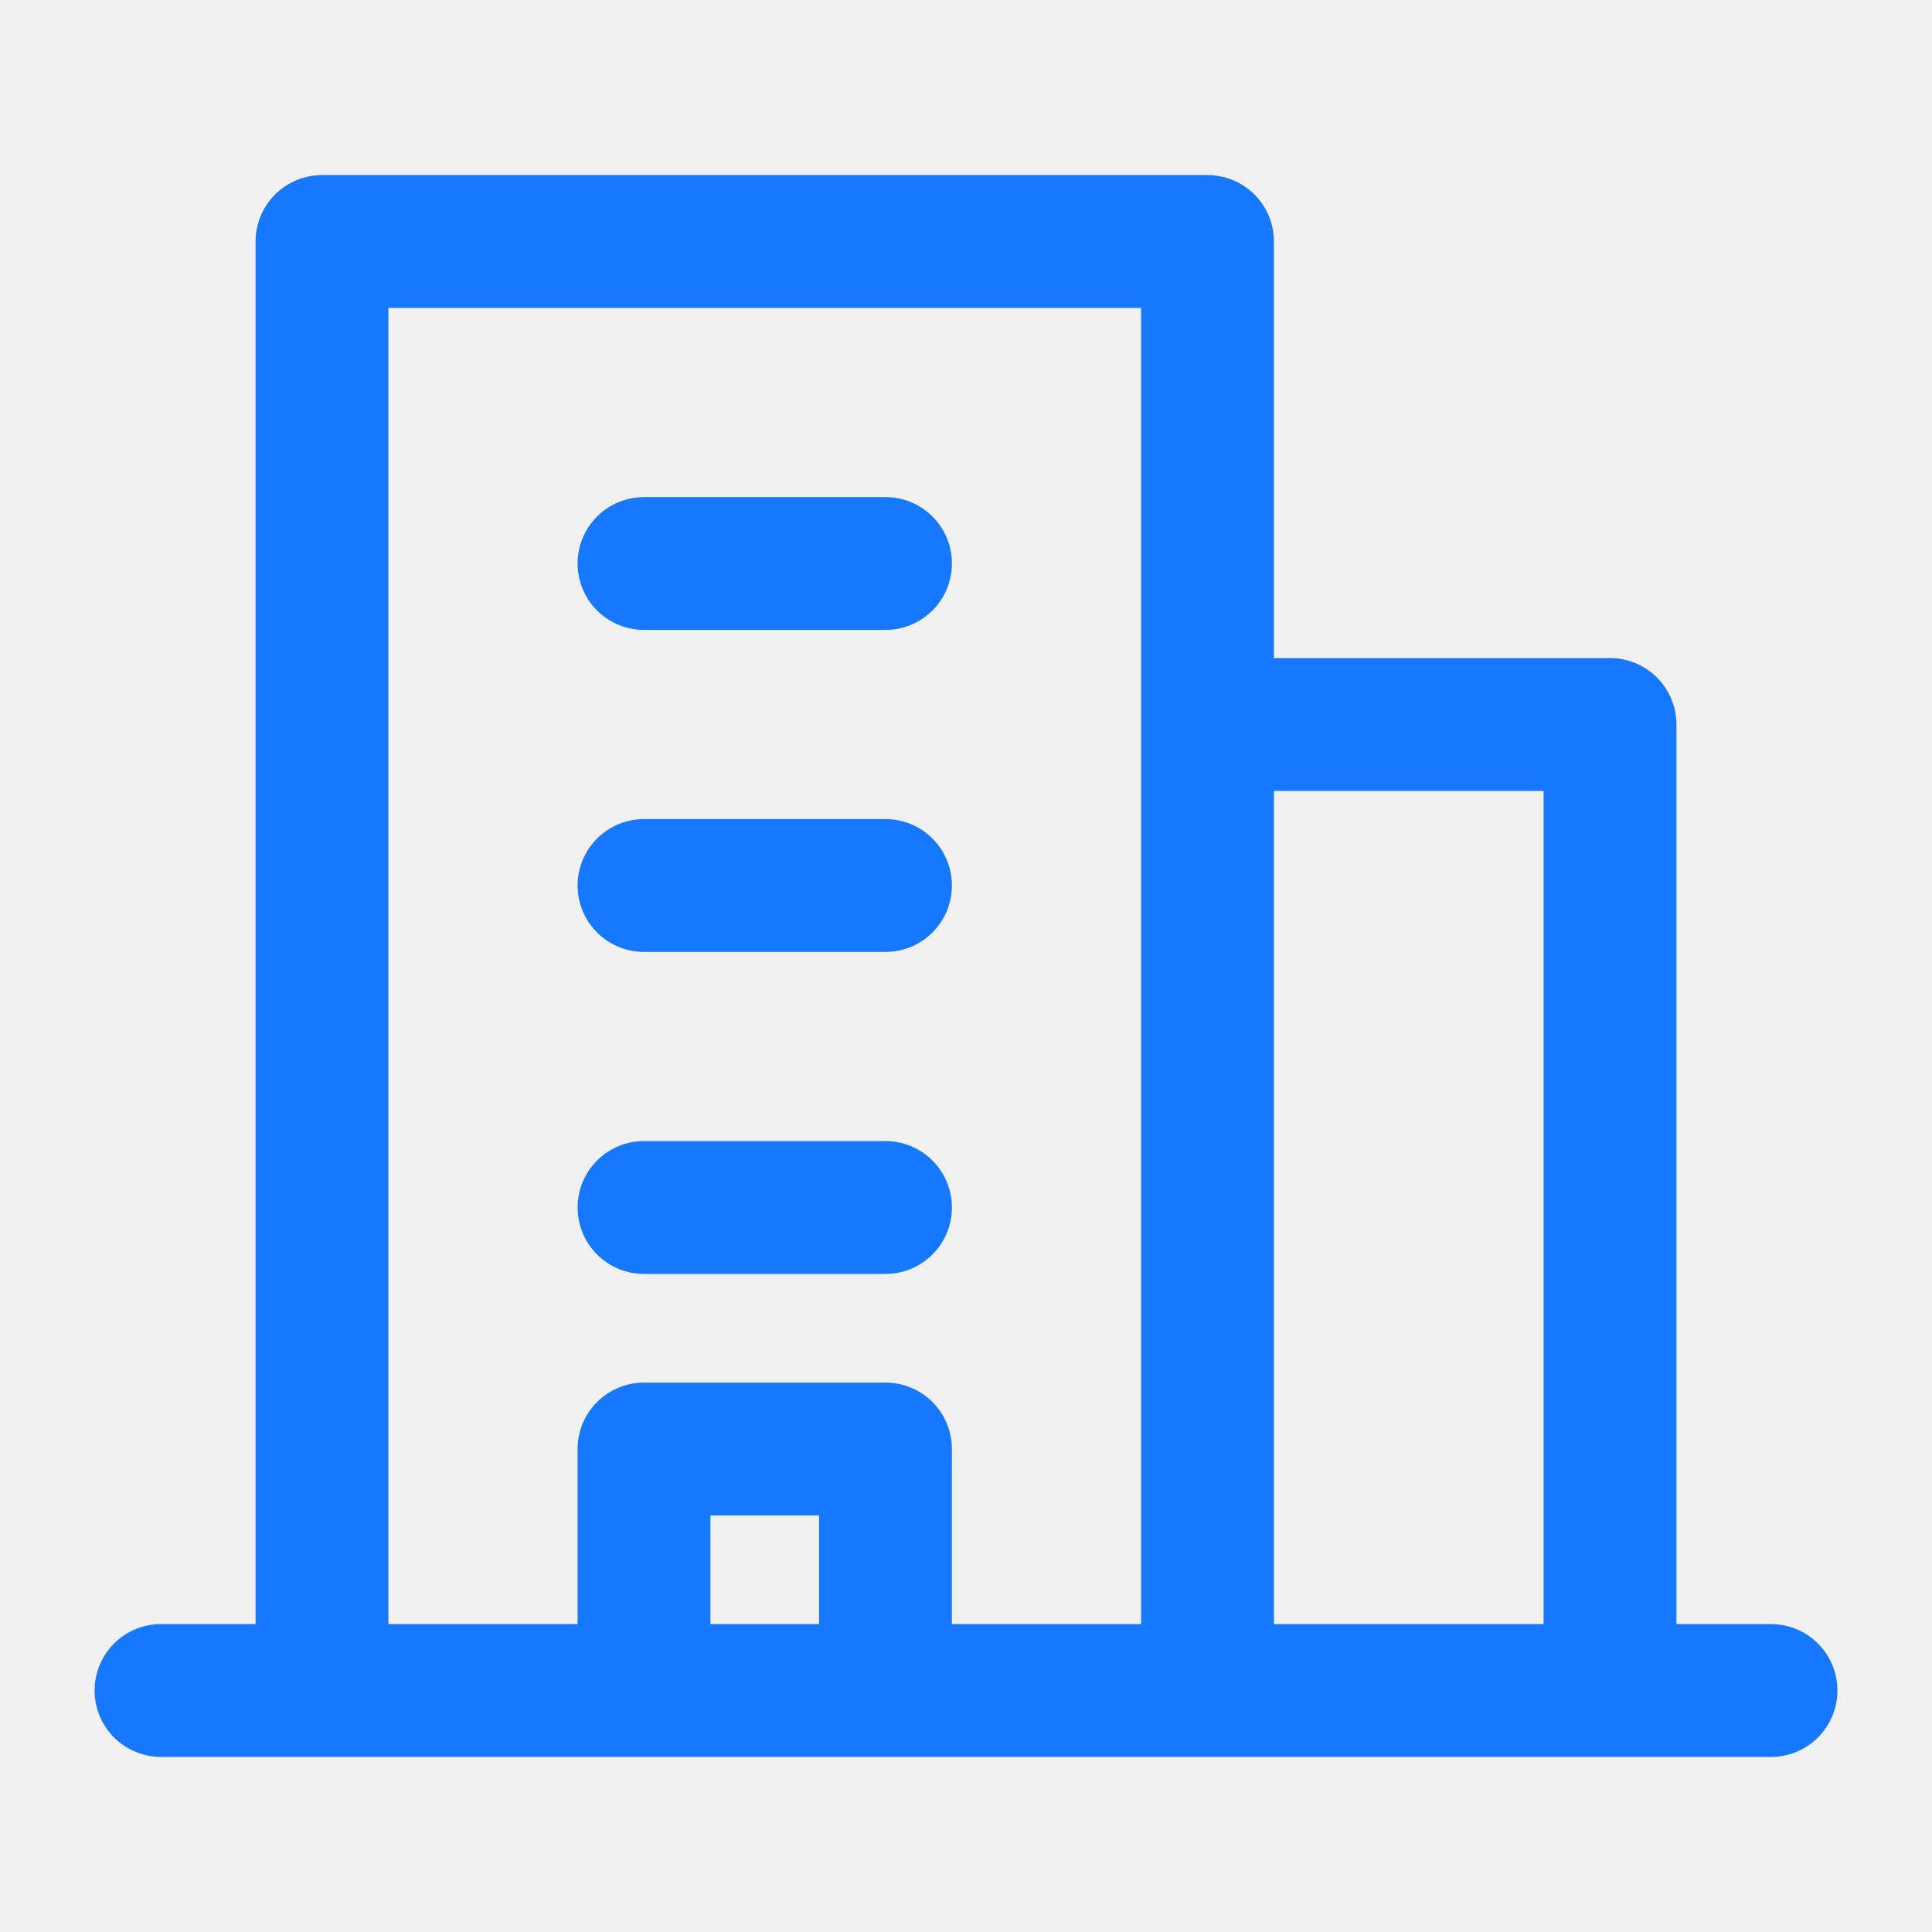
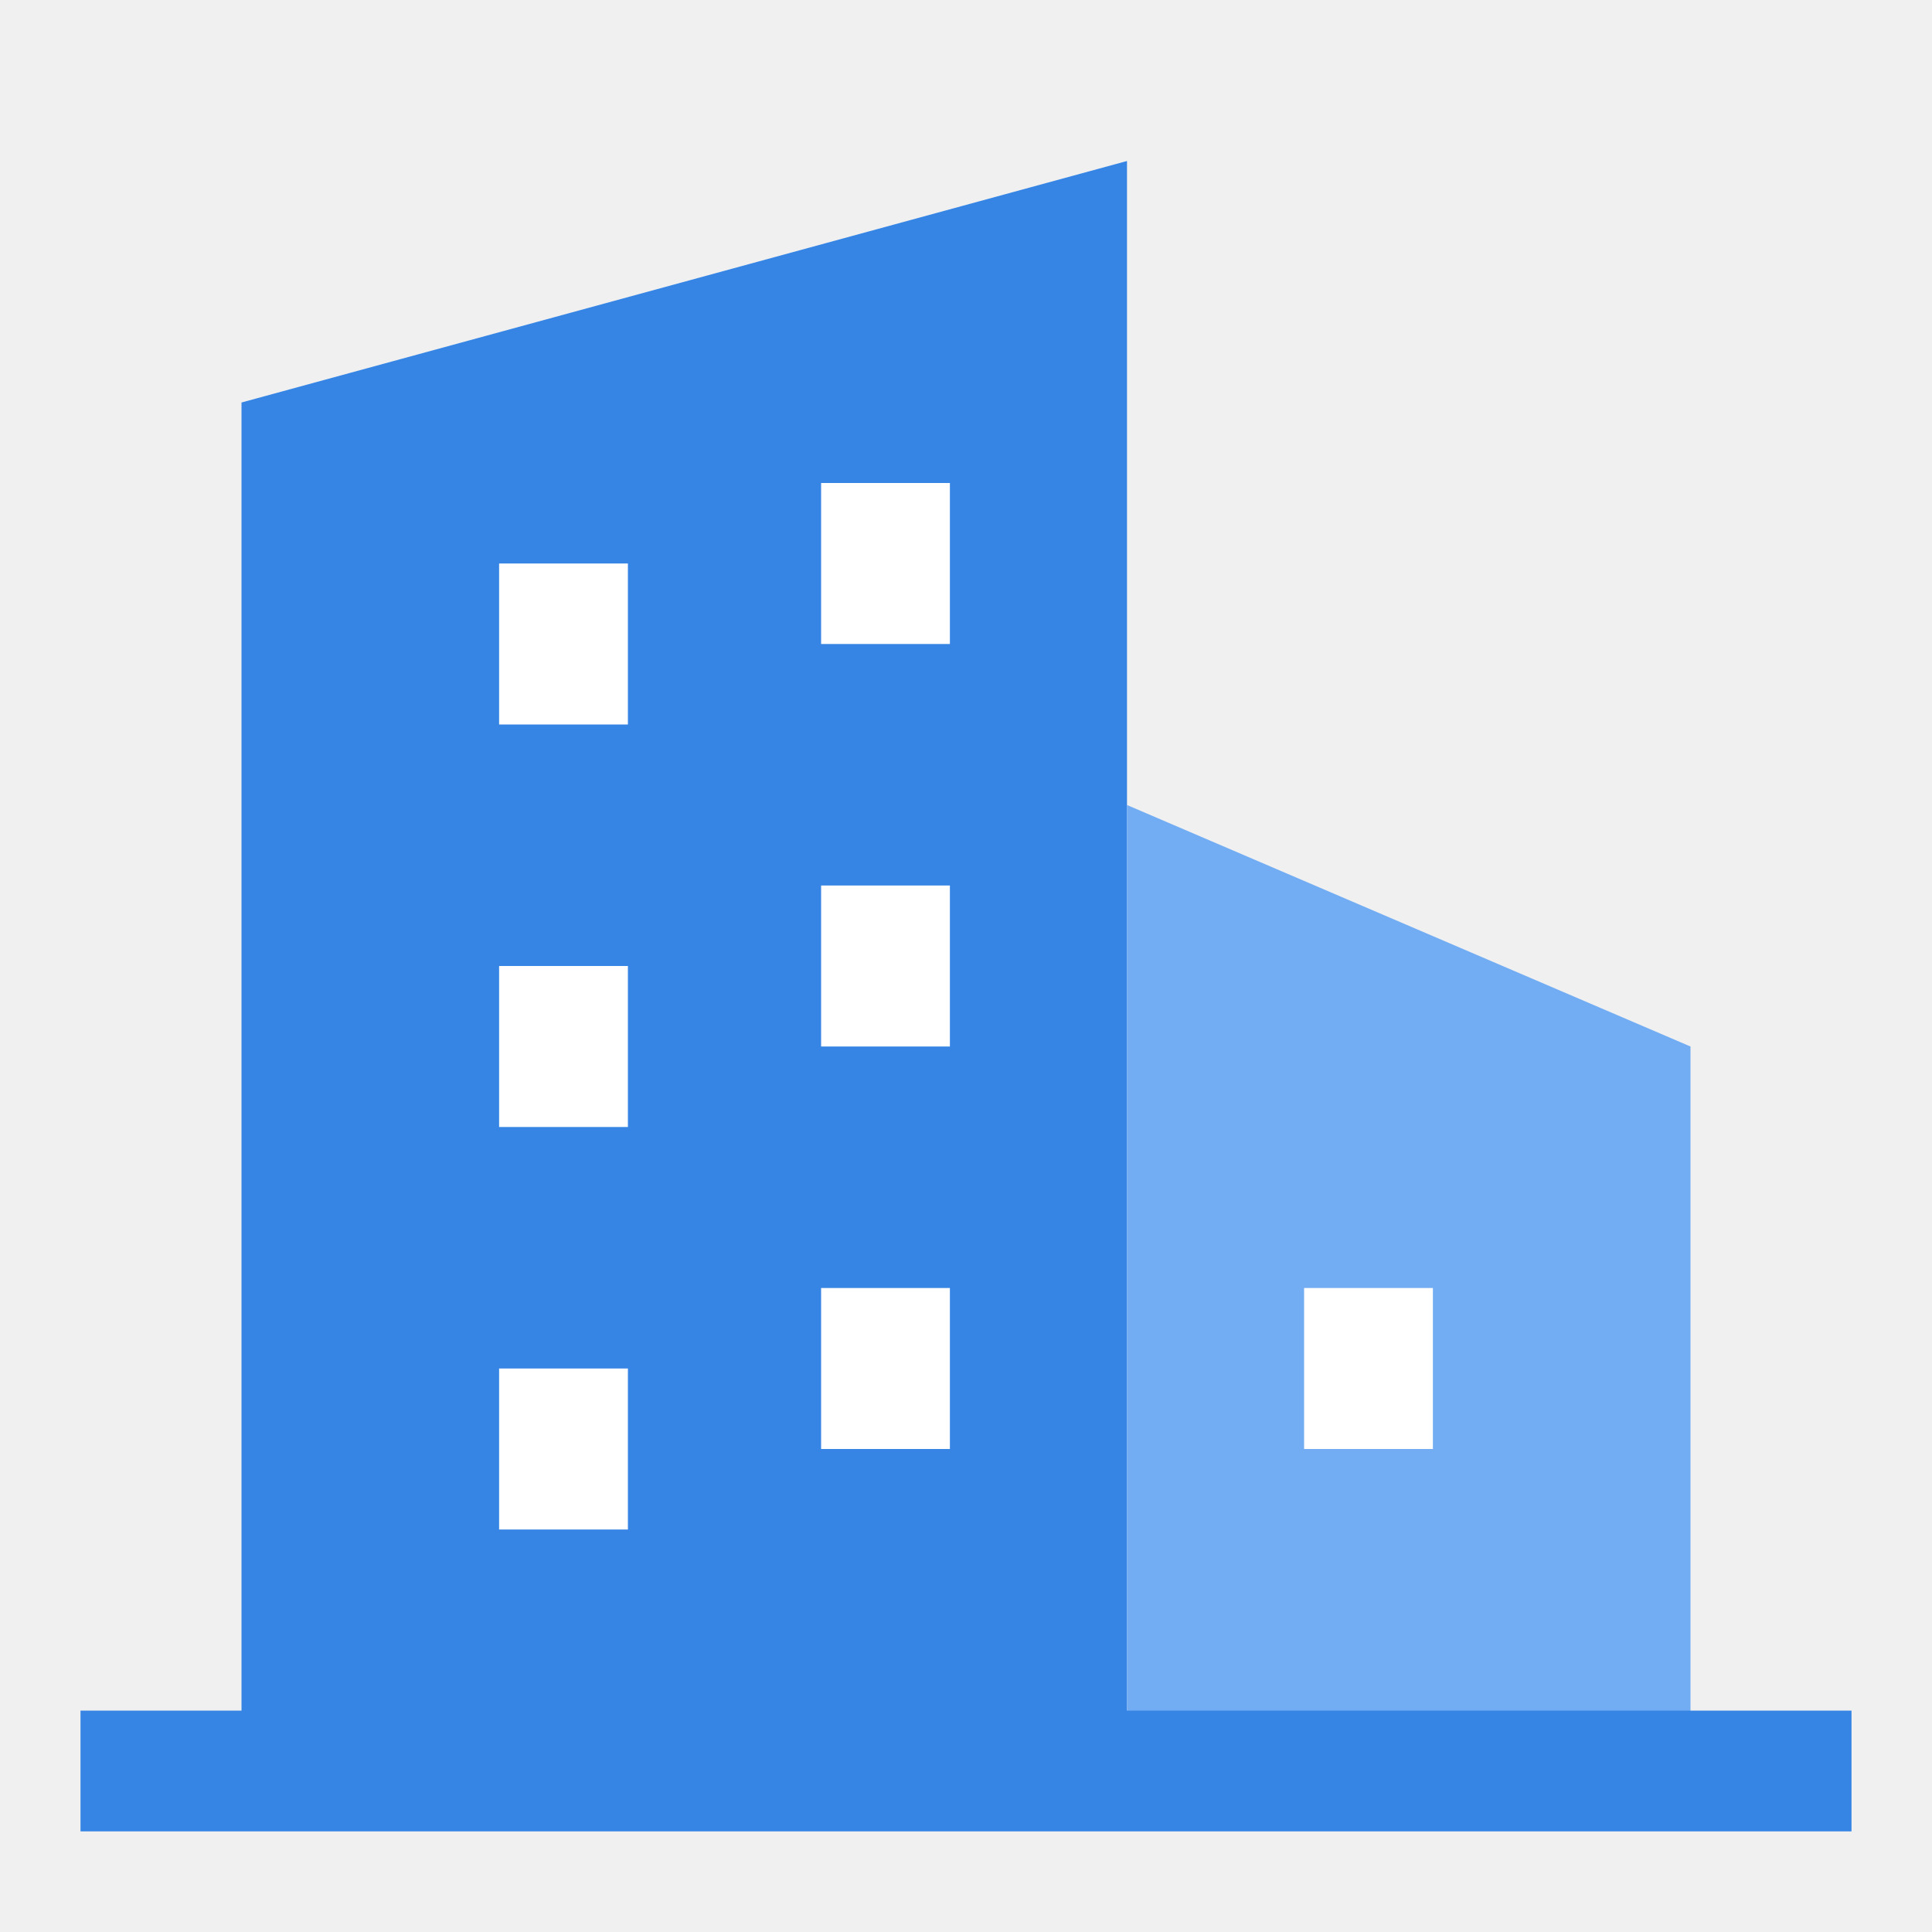
- <svg xmlns="http://www.w3.org/2000/svg" viewBox="0 0 24 24" fill="none" stroke="#1677FF" stroke-width="1.65" stroke-linecap="round" stroke-linejoin="round">
-   <path d="M4 21V3h11v18M15 9h5v12M2 21h20M8 7h3M8 11h3M8 15h3M8 21v-3h3v3" />
+ <svg xmlns="http://www.w3.org/2000/svg" viewBox="0 0 24 24" fill="none">
+   <path d="m3 5 11-3v20H3z" fill="#3685e5" />
+   <path d="m14 10 7 3v9h-7z" fill="#72adf3" />
+   <path d="M7 7v2M11 6v2M7 12v2M11 11v2M7 17v2M11 16v2M17 16v2" stroke="white" stroke-width="1.6" />
+   <path d="M1 22h22" stroke="#3685e5" stroke-width="1.5" />
</svg>
